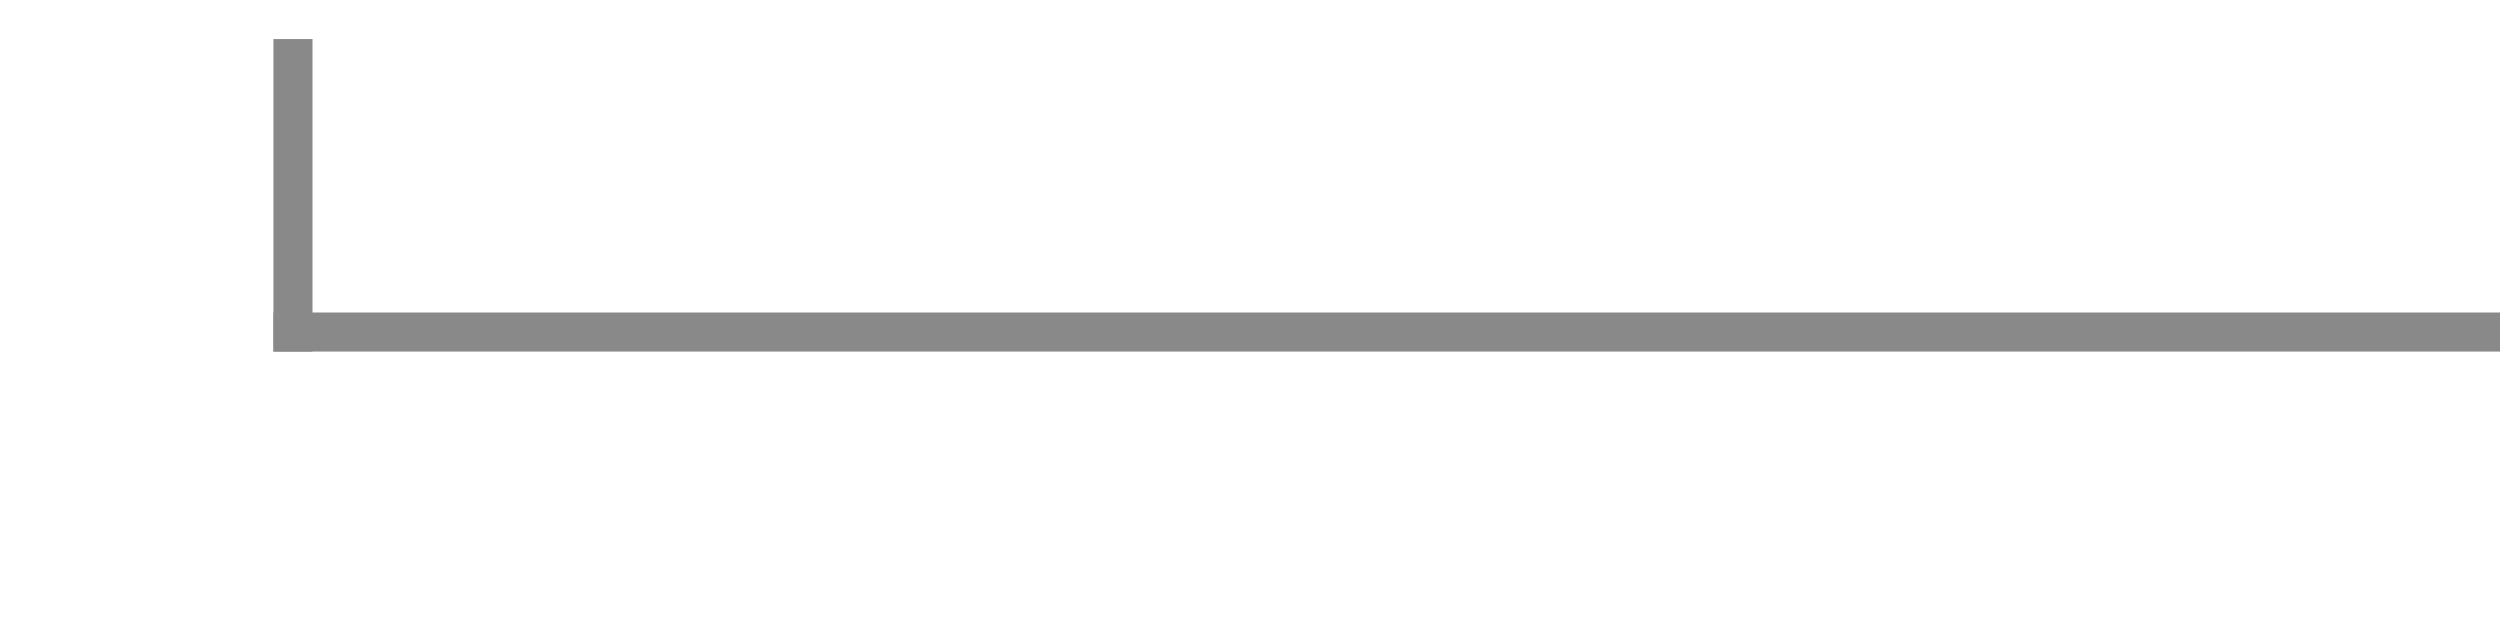
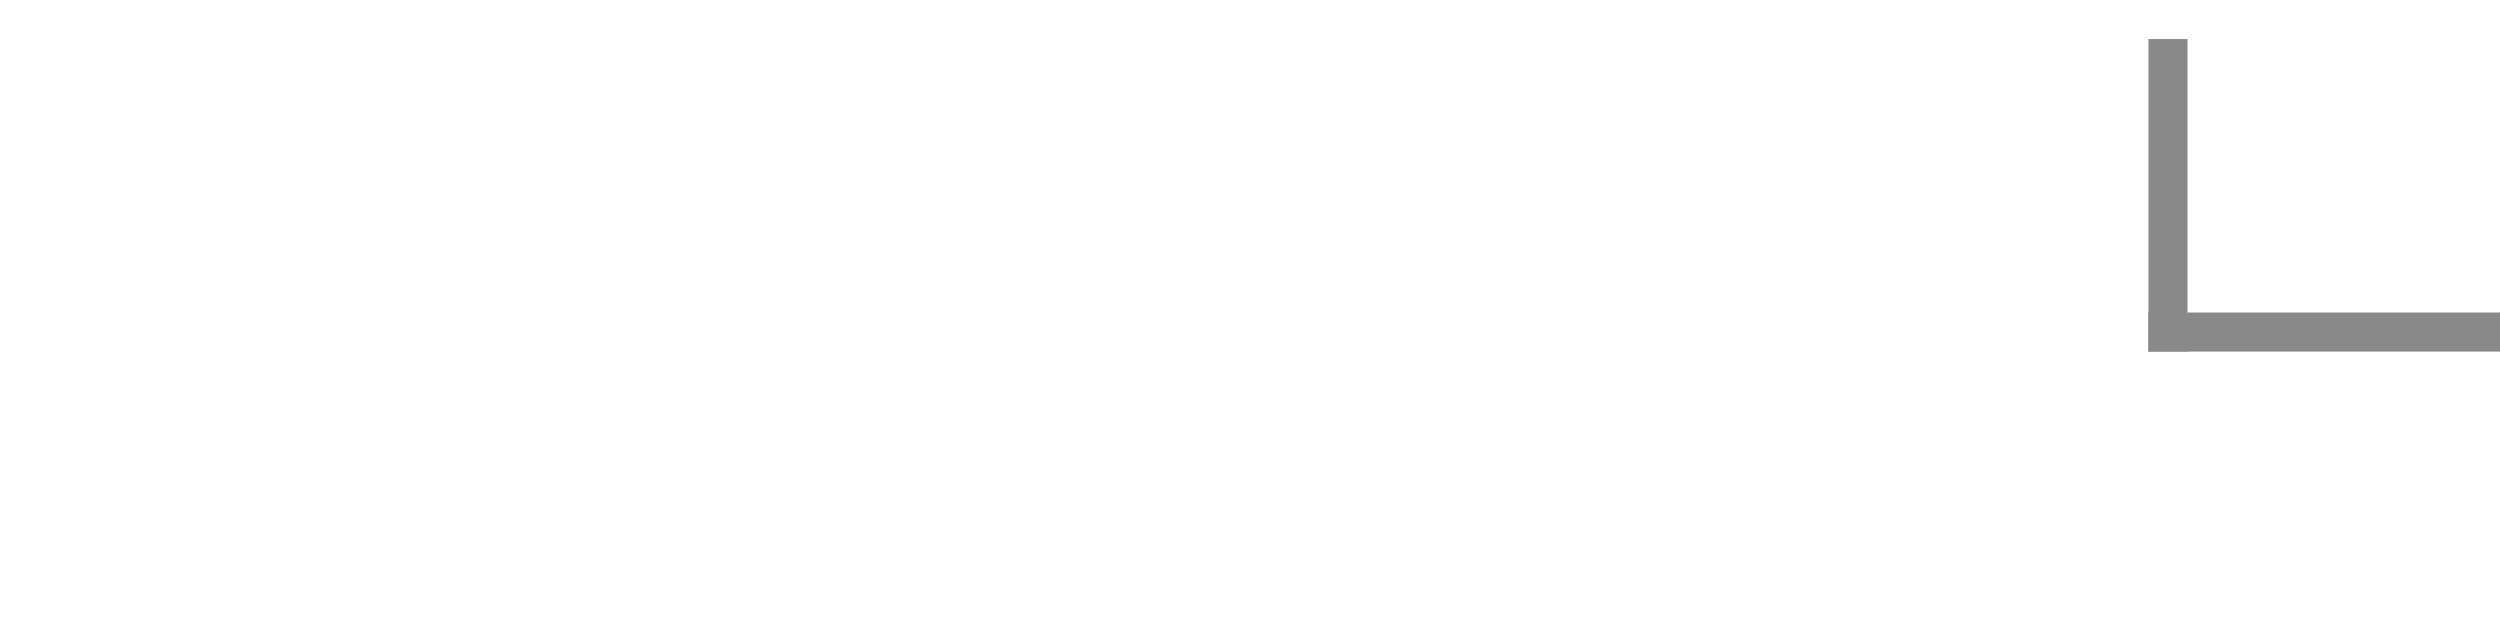
<svg xmlns="http://www.w3.org/2000/svg" width="64" height="16" viewBox="0 0 64 16" fill="none">
-   <rect x="7" y="1" width="1" height="8" fill="#898989" />
-   <rect x="7" y="8" width="57" height="1" fill="#898989" />
+   <rect x="55" y="1" width="1" height="8" fill="#898989" />
+   <rect x="55" y="8" width="9" height="1" fill="#898989" />
</svg>
